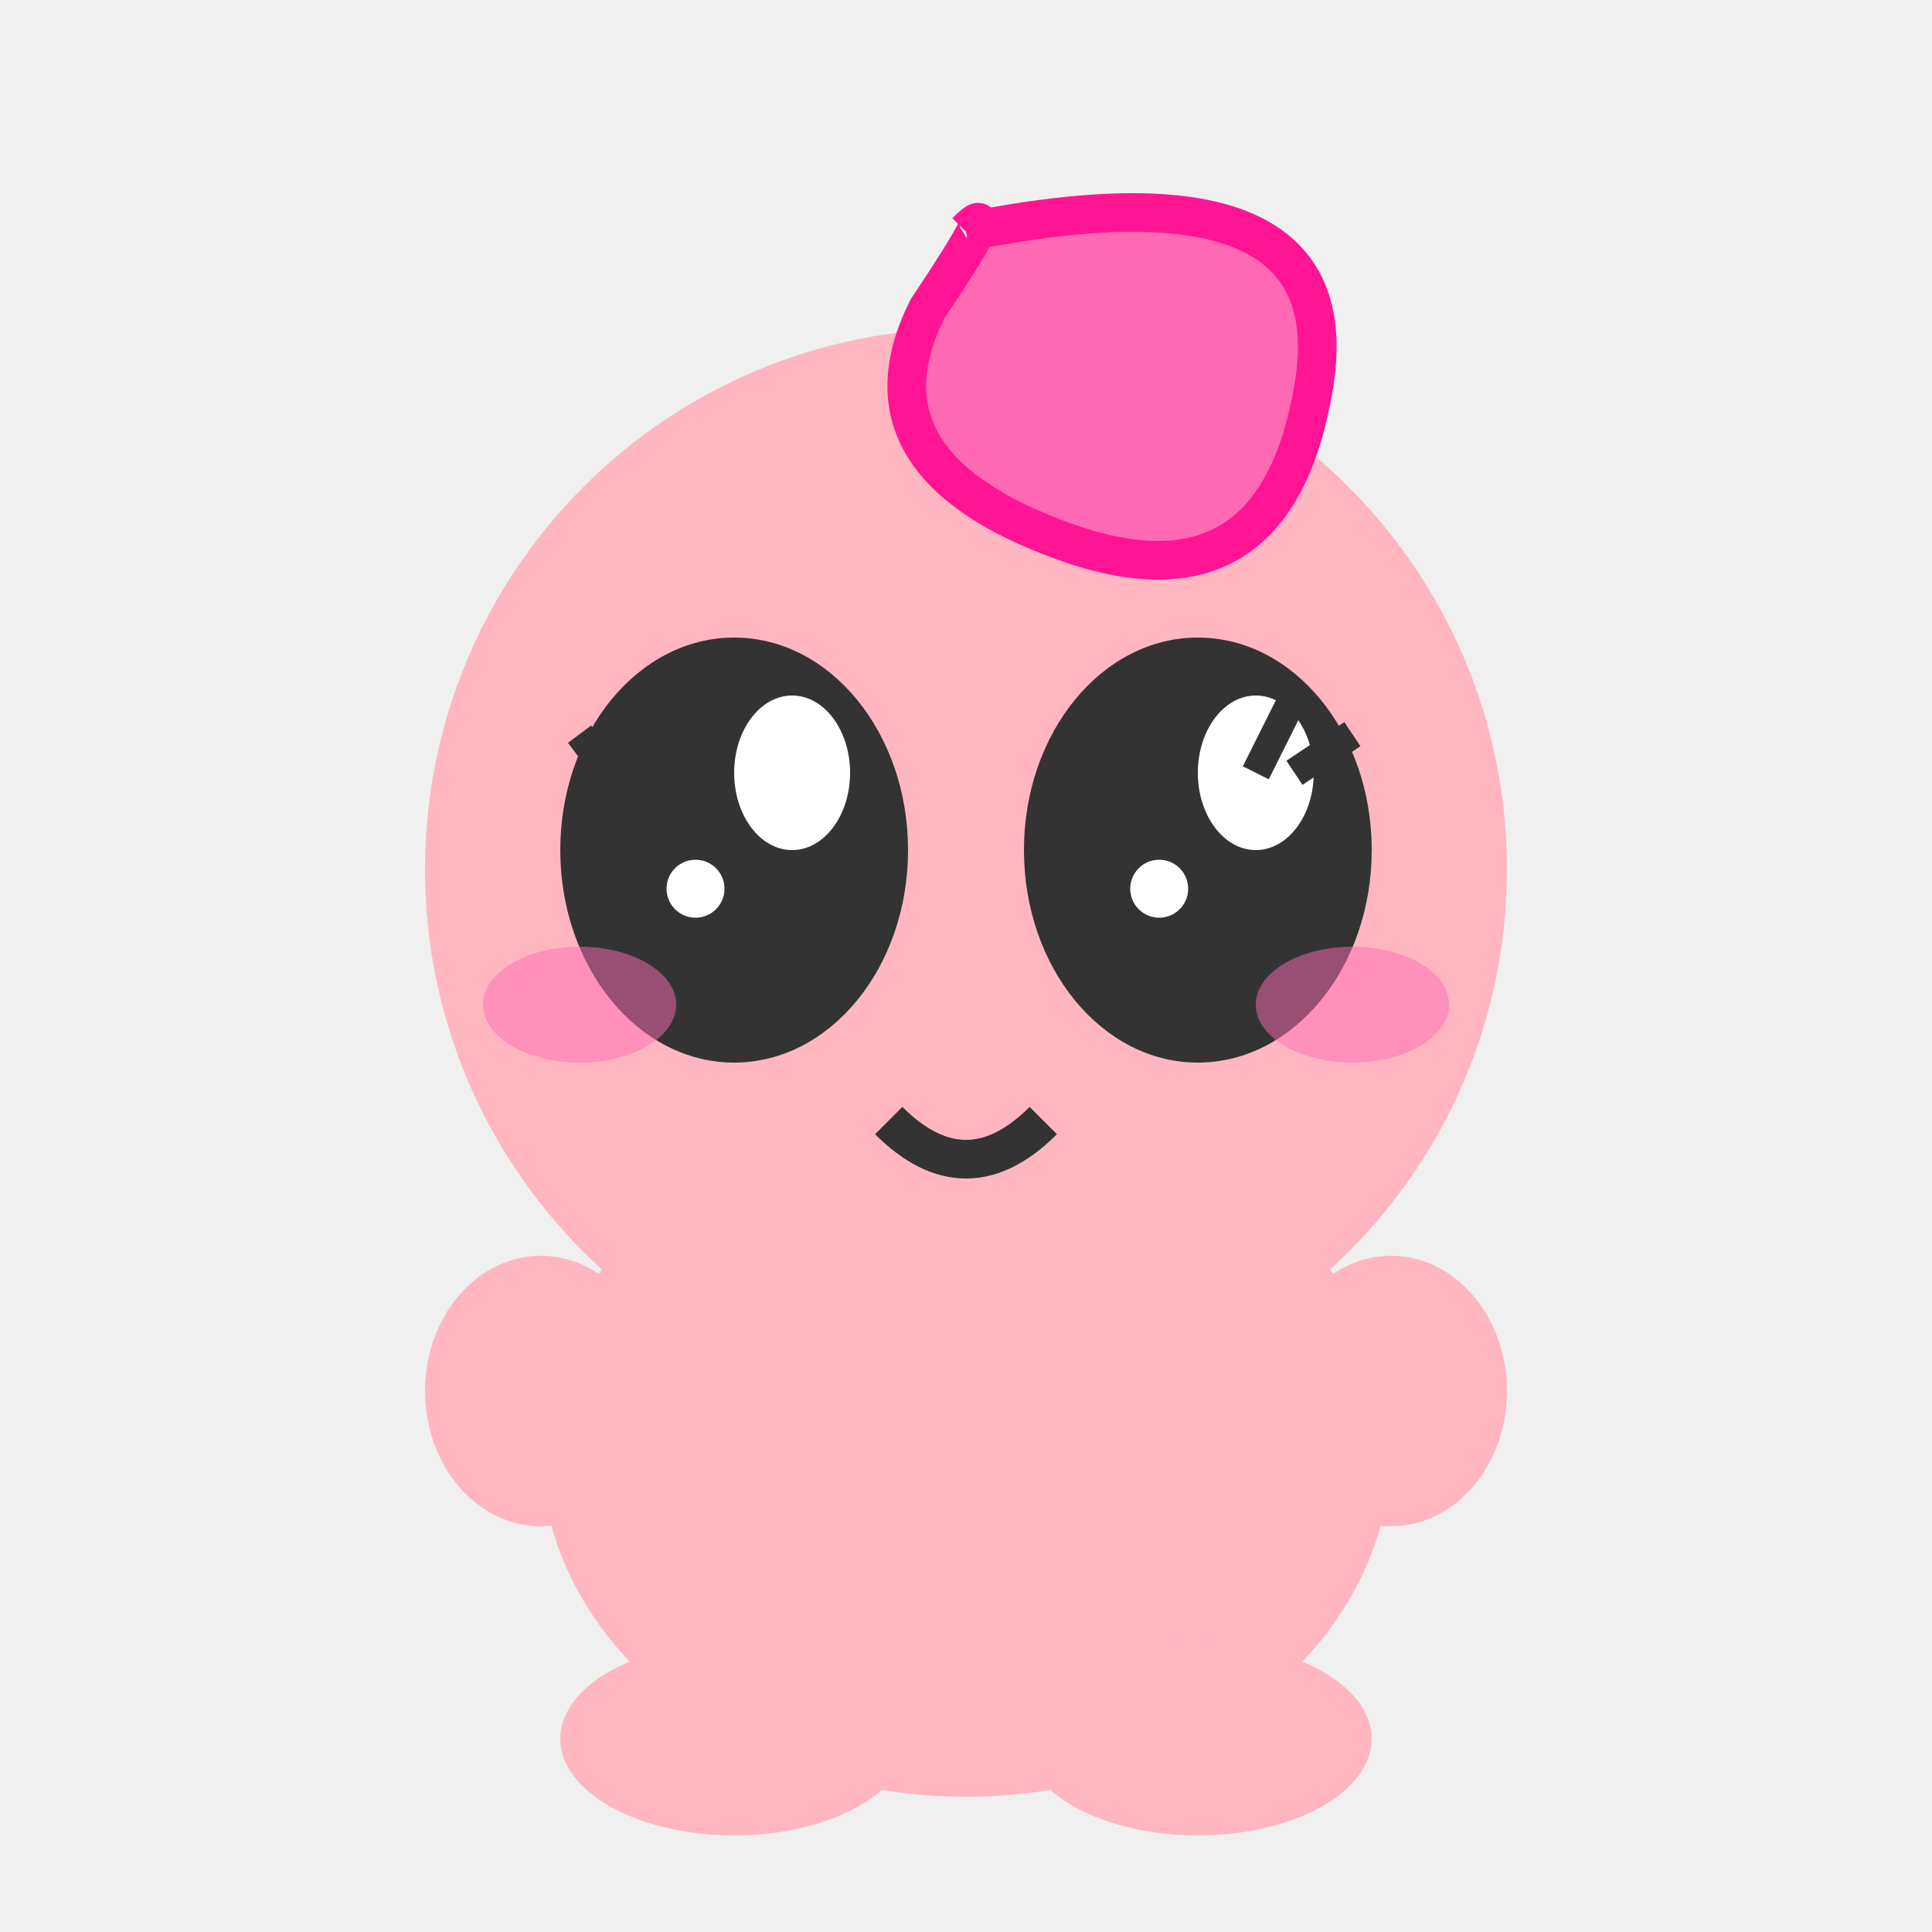
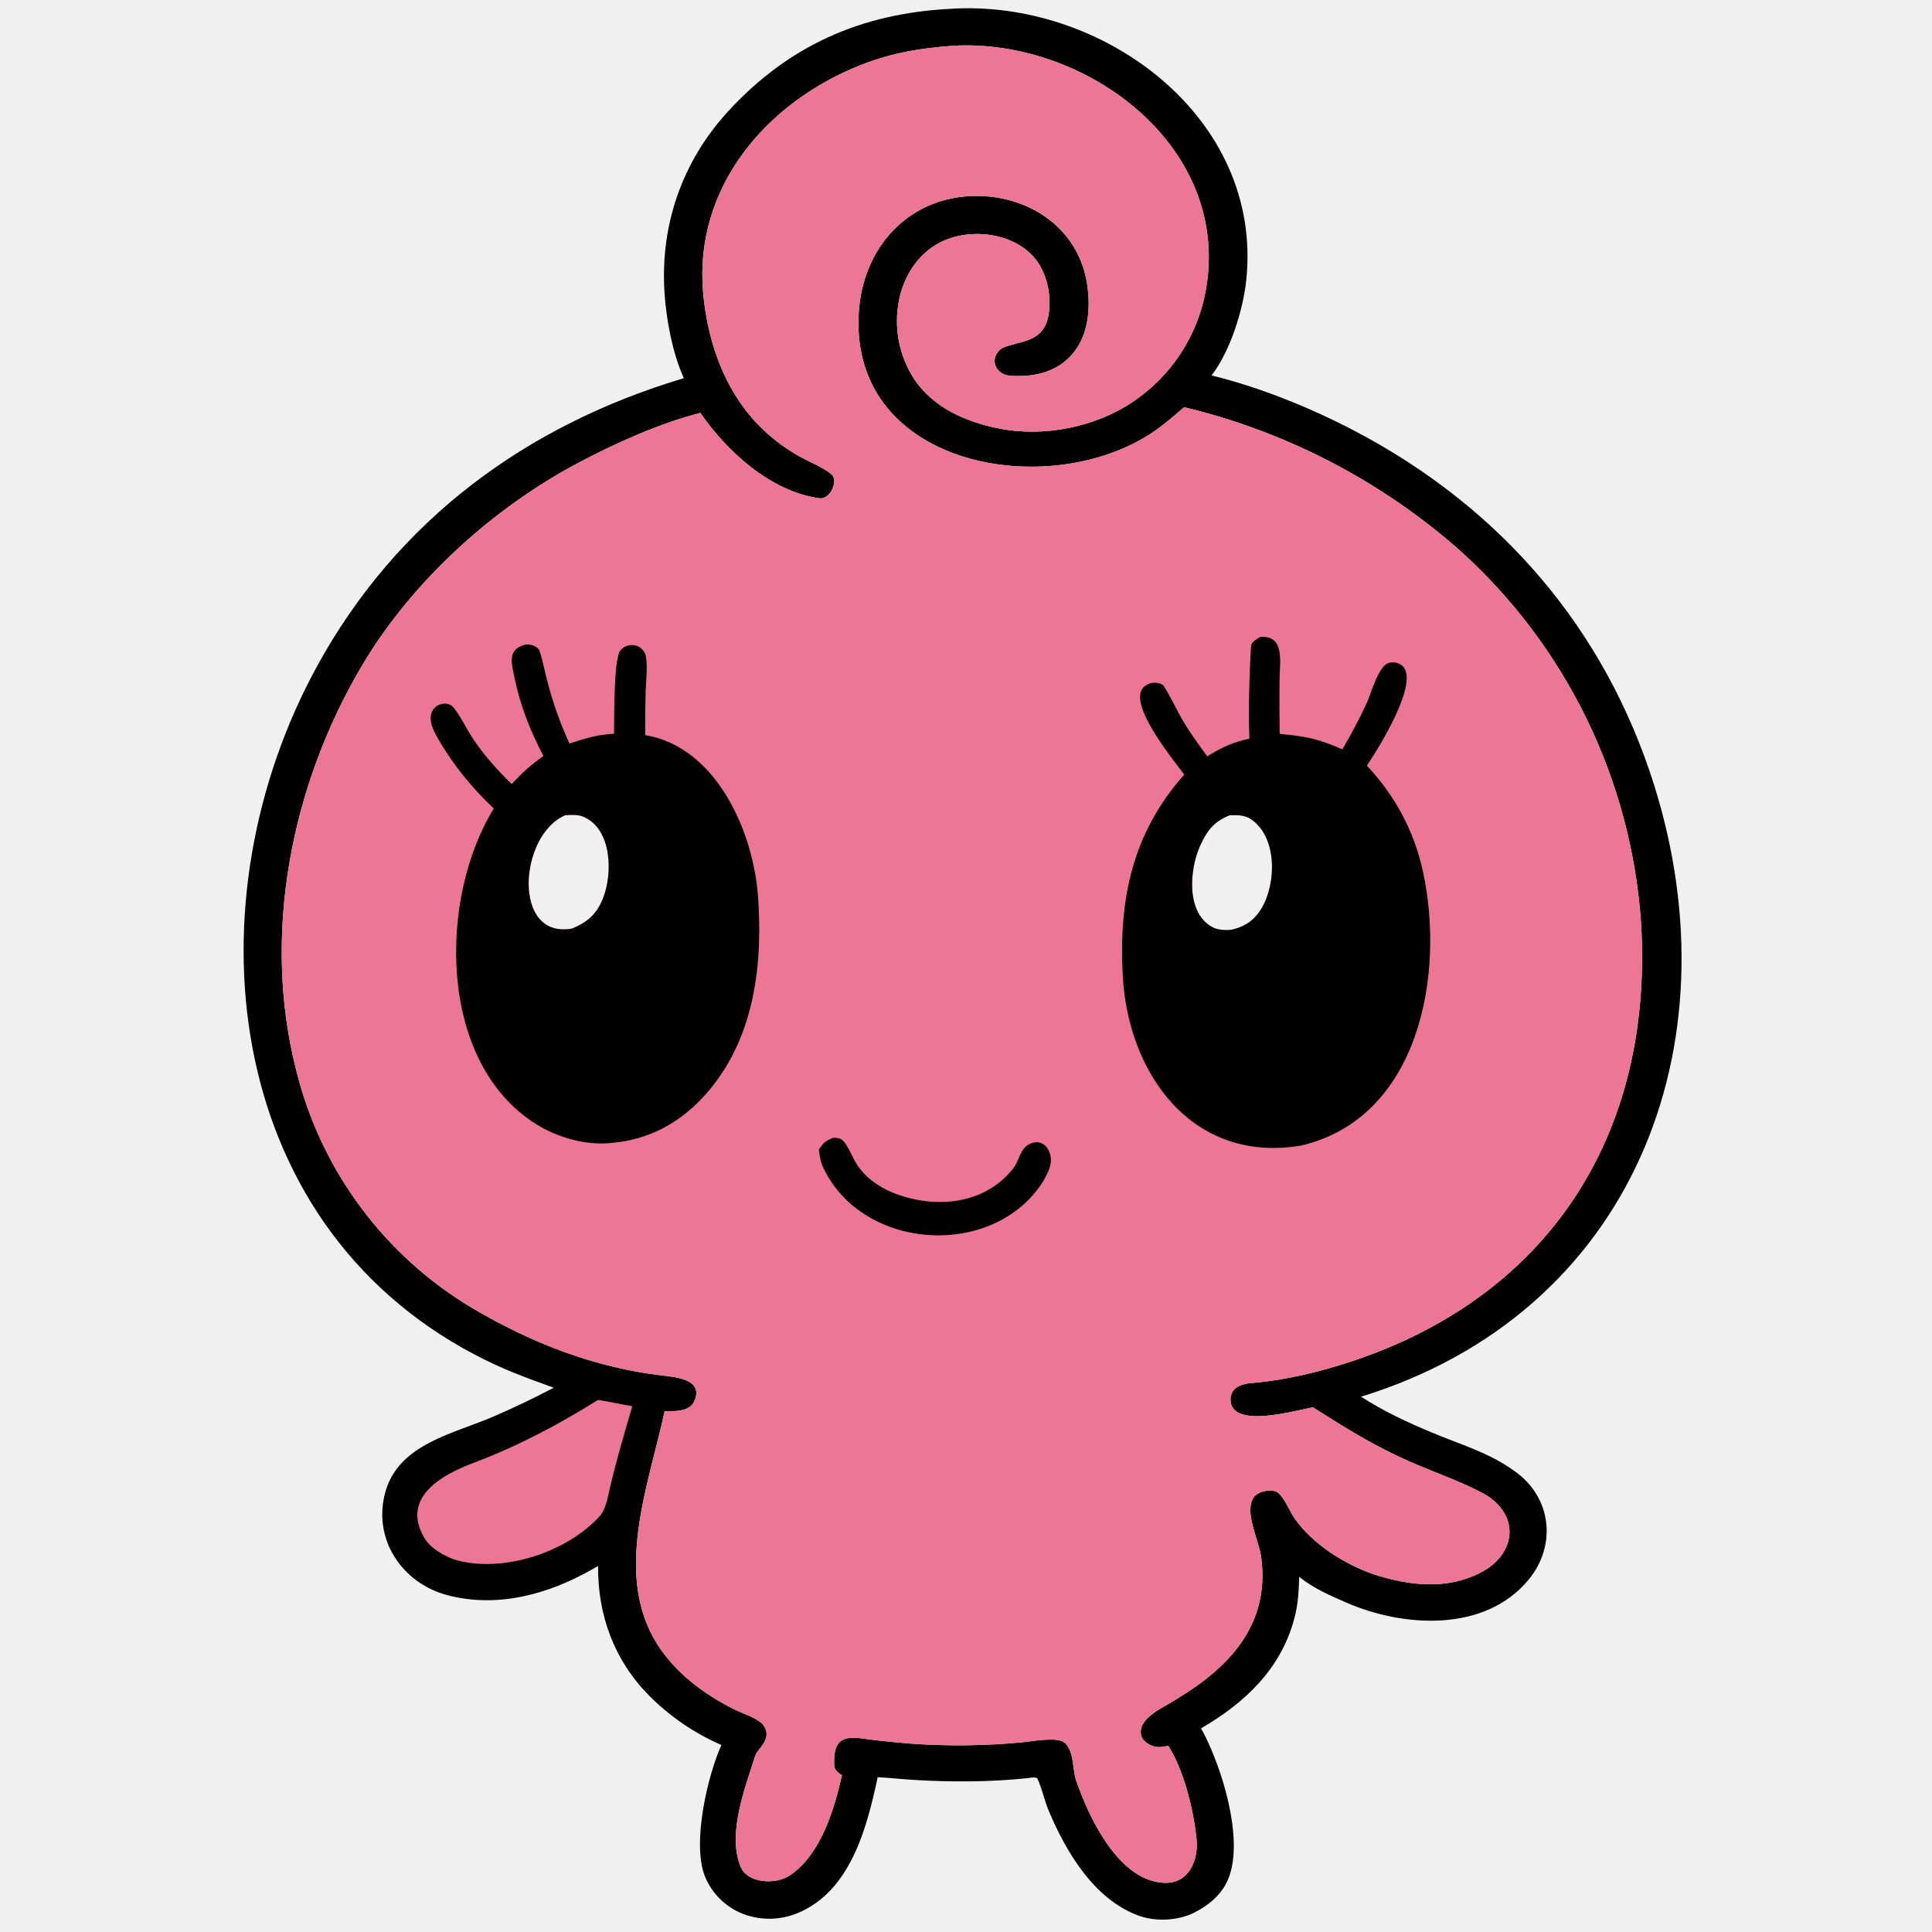
- <svg xmlns="http://www.w3.org/2000/svg" viewBox="0 0 100 100">
-   <ellipse cx="50" cy="75" rx="22" ry="18" fill="#FFB6C1" />
-   <circle cx="50" cy="45" r="28" fill="#FFB6C1" />
-   <path d="M 50 12 Q 70 8 68 20 Q 66 32 55 28 Q 44 24 48 16 Q 52 10 50 12" fill="#FF69B4" stroke="#FF1493" stroke-width="2" />
-   <circle cx="58" cy="18" r="6" fill="#FF69B4" />
-   <ellipse cx="38" cy="44" rx="9" ry="11" fill="#333" />
-   <ellipse cx="62" cy="44" rx="9" ry="11" fill="#333" />
-   <ellipse cx="41" cy="40" rx="3" ry="4" fill="#FFF" />
-   <ellipse cx="65" cy="40" rx="3" ry="4" fill="#FFF" />
-   <circle cx="36" cy="46" r="1.5" fill="#FFF" />
-   <circle cx="60" cy="46" r="1.5" fill="#FFF" />
-   <path d="M 30 38 L 33 42" stroke="#333" stroke-width="1.5" />
-   <path d="M 33 36 L 35 40" stroke="#333" stroke-width="1.5" />
-   <path d="M 67 40 L 70 38" stroke="#333" stroke-width="1.5" />
-   <path d="M 65 40 L 67 36" stroke="#333" stroke-width="1.5" />
-   <path d="M 46 58 Q 50 62 54 58" fill="none" stroke="#333" stroke-width="2" />
-   <ellipse cx="30" cy="52" rx="5" ry="3" fill="#FF69B4" opacity="0.5" />
-   <ellipse cx="70" cy="52" rx="5" ry="3" fill="#FF69B4" opacity="0.5" />
-   <ellipse cx="28" cy="72" rx="6" ry="7" fill="#FFB6C1" />
-   <ellipse cx="72" cy="72" rx="6" ry="7" fill="#FFB6C1" />
-   <ellipse cx="38" cy="90" rx="9" ry="5" fill="#FFB6C1" />
-   <ellipse cx="62" cy="90" rx="9" ry="5" fill="#FFB6C1" />
+ <svg xmlns="http://www.w3.org/2000/svg" version="1.1" style="display: block;" viewBox="0 0 2048 2048" width="1024" height="1024" preserveAspectRatio="none">
+   <path transform="translate(0,0)" fill="rgb(0,0,0)" d="M 1006.27 9.424 C 1167.57 -1.681 1339.51 123.625 1321.05 297.263 C 1317.7 328.704 1303.91 372.937 1284.24 397.991 C 1335.62 410.479 1389.7 432.446 1436.52 457.052 C 1590.47 537.956 1701.24 666.057 1753.48 832.317 C 1840.41 1109.02 1730.8 1391.67 1442.71 1480.59 C 1466.6 1495.81 1491.16 1507.41 1517.3 1518.33 C 1547.68 1531.14 1577.87 1539.51 1605.02 1559.11 C 1644.61 1586.44 1650.63 1637.59 1620.56 1674.29 C 1574.45 1730.55 1488 1725.29 1427.39 1698.91 C 1409.71 1691.21 1392.08 1683.51 1377.24 1671.54 C 1376.54 1688.02 1376.16 1700.41 1371.8 1716.52 C 1357.4 1769.66 1319.27 1805.38 1273.12 1832.14 C 1274.24 1834.04 1275.31 1835.98 1276.31 1837.95 C 1295.48 1875.51 1316.95 1944.58 1303.86 1986.63 C 1298.01 2005.45 1284 2018.07 1266.93 2026.96 C 1249.3 2036.14 1225.29 2037.45 1206.48 2030.47 C 1159.66 2013.09 1130.17 1963.31 1111.7 1919.54 C 1107.07 1908.58 1104.35 1894.82 1099.43 1884.88 C 1096 1883.57 1092.94 1884.43 1089.19 1884.92 C 1049.38 1889.13 1007.23 1889.2 967.231 1886.68 C 954.914 1885.9 942.749 1884.48 930.37 1883.93 C 918.976 1937.51 901.521 2005.12 845.14 2028.11 C 825.784 2036.05 804.052 2035.88 784.82 2027.65 C 767.605 2020.07 754.052 2006.03 747.074 1988.56 C 733.552 1953.75 749.738 1883.29 764.691 1849.75 C 735.904 1837.23 709.771 1819.33 687.694 1797.01 C 650.956 1759.63 633.579 1712.09 633.986 1660.01 L 626.626 1664.2 C 580.54 1690.23 526.636 1704.91 474.016 1690.89 C 425.362 1677.93 394.388 1630.36 408.719 1580.82 C 423.342 1530.28 481.526 1519.67 523.729 1501.33 C 545.762 1491.75 565.593 1482.34 587.032 1471.03 C 555.659 1459.66 533.384 1451.78 503.214 1435.91 C 233.711 1294.12 200.112 953.92 336.424 705.627 C 421.093 551.401 557.693 450.815 724.917 400.875 C 712.856 374.403 706.157 338.393 704.348 309.424 C 699.903 238.212 723.183 171.102 771.622 118.275 C 835.709 48.381 912.399 14.489 1006.27 9.424 z M 742.42 437.673 C 699.966 448.471 654.121 469.07 615.37 489.392 C 523.355 537.645 437.343 615.405 384.065 705.017 C 308.694 831.791 277.113 990.856 314.143 1135.12 C 340.328 1240.78 407.781 1331.52 501.405 1387.05 C 563.883 1423.85 630.72 1449.87 703.067 1458.23 C 715.385 1459.65 747.432 1462.08 735.518 1486.22 C 730.438 1496.51 714.864 1496.01 704.558 1495.96 C 687.526 1574.43 649.782 1669.76 697.278 1743.81 C 716.624 1773.85 746.071 1795.62 777.557 1811.61 C 786.7 1816.25 801.443 1820.5 808.315 1827.63 C 820.56 1842.54 802.965 1853.68 800.675 1860.88 C 789.75 1895.26 770.697 1944.01 785.091 1978.84 C 792.337 1996.38 822.153 1998.34 837.565 1987.8 C 870.221 1965.46 883.926 1919 892.542 1881.91 C 889.086 1879.54 884.601 1876.61 884.341 1871.87 C 882.304 1834.63 902.904 1841.72 929.151 1844.82 C 940.745 1846.11 952.357 1847.24 963.984 1848.21 C 1003.79 1851.12 1043.77 1850.69 1083.51 1846.94 C 1094.11 1845.9 1121.25 1840.59 1128.84 1847.53 C 1139.13 1857.54 1136.36 1874.75 1140.85 1887.71 C 1154.44 1926.85 1185.52 1993.44 1233.73 1995.88 C 1260.19 1997.22 1270.76 1971.8 1268.36 1949 C 1265.16 1918.55 1255.21 1877.02 1238.47 1850.66 C 1229.35 1852.26 1224.41 1853.38 1216.09 1847.9 C 1207.15 1842.01 1207.49 1832.11 1213.86 1824.28 C 1222.83 1813.24 1238.03 1807.51 1249.64 1799.54 C 1305.42 1765.69 1346.31 1719.96 1336.88 1650.61 C 1334.28 1631.51 1318.66 1603.53 1328.84 1587.43 C 1333 1580.85 1349.33 1576.92 1355.58 1583.04 C 1362.94 1590.24 1366.79 1601.67 1372.71 1610.1 C 1391.76 1637.13 1426.15 1658.7 1456.88 1669.06 C 1494.01 1680.9 1533.24 1685.45 1568.85 1667.37 C 1609.33 1646.82 1611.36 1603.01 1570.14 1581.92 C 1545.1 1569.12 1520.15 1560.57 1494.46 1549.43 C 1456.74 1532.8 1426.21 1513.78 1391.79 1491.77 C 1372.69 1495.36 1308.46 1513.89 1304.61 1486.33 C 1302.59 1471.86 1314.57 1466.97 1327.2 1466.01 C 1349.53 1464.33 1376.78 1459.03 1398.18 1453.37 C 1628.21 1392.52 1753.71 1216.04 1739.6 978.694 C 1729.36 826.895 1660.37 685.061 1547.27 583.3 C 1463.77 509.671 1363.51 457.605 1255.26 431.649 C 1245.04 440.369 1234.94 449.287 1224 456.863 C 1114.63 532.578 900.871 496.465 910.271 332.095 C 914.655 255.438 972.449 200.323 1050.32 208.503 C 1104.03 214.655 1147.11 251.089 1153.08 306.446 C 1159.75 363.45 1130.3 402.717 1070.71 398.268 C 1054.66 397.07 1047.86 379.213 1062.02 369.141 C 1079.73 361.005 1104.03 363.991 1110.68 337.671 C 1114.98 319.431 1111.75 297.234 1102.07 281.094 C 1080.54 245.205 1024.07 238.88 990.519 260.442 C 970.838 273.092 958.039 294.09 953.238 317.036 C 947.049 346.264 952.734 376.754 969.039 401.788 C 989.321 432.327 1024.18 447.29 1059.03 454.254 C 1106.09 463.659 1161.35 452.878 1201.07 425.773 C 1241.69 398.513 1269.52 355.936 1278.18 307.786 C 1305.64 155.455 1151.92 41.149 1011.29 48.433 C 975.832 50.973 945.193 55.969 912.117 69.069 C 812.725 108.434 735.651 197.988 745.309 309.823 C 750.197 366.426 771.22 422.903 814.896 460.837 C 825.14 469.763 836.29 477.594 848.163 484.202 C 858.315 489.791 873.302 495.707 881.703 503.043 C 888.726 509.175 880.577 529.867 868.441 528.163 C 816.887 520.923 770.734 478.825 742.42 437.673 z" />
+   <path transform="translate(0,0)" fill="rgb(237,118,151)" d="M 1011.29 48.433 C 1151.92 41.149 1305.64 155.455 1278.18 307.786 C 1269.52 355.936 1241.69 398.513 1201.07 425.773 C 1161.35 452.878 1106.09 463.659 1059.03 454.254 C 1024.18 447.29 989.321 432.327 969.039 401.788 C 952.734 376.754 947.049 346.264 953.238 317.036 C 958.039 294.09 970.838 273.092 990.519 260.442 C 1024.07 238.88 1080.54 245.205 1102.07 281.094 C 1111.75 297.234 1114.98 319.431 1110.68 337.671 C 1104.03 363.991 1079.73 361.005 1062.02 369.141 C 1047.86 379.213 1054.66 397.07 1070.71 398.268 C 1130.3 402.717 1159.75 363.45 1153.08 306.446 C 1147.11 251.089 1104.03 214.655 1050.32 208.503 C 972.449 200.323 914.655 255.438 910.271 332.095 C 900.871 496.465 1114.63 532.578 1224 456.863 C 1234.94 449.287 1245.04 440.369 1255.26 431.649 C 1363.51 457.605 1463.77 509.671 1547.27 583.3 C 1660.37 685.061 1729.36 826.895 1739.6 978.694 C 1753.71 1216.04 1628.21 1392.52 1398.18 1453.37 C 1376.78 1459.03 1349.53 1464.33 1327.2 1466.01 C 1314.57 1466.97 1302.59 1471.86 1304.61 1486.33 C 1308.46 1513.89 1372.69 1495.36 1391.79 1491.77 C 1426.21 1513.78 1456.74 1532.8 1494.46 1549.43 C 1520.15 1560.57 1545.1 1569.12 1570.14 1581.92 C 1611.36 1603.01 1609.33 1646.82 1568.85 1667.37 C 1533.24 1685.45 1494.01 1680.9 1456.88 1669.06 C 1426.15 1658.7 1391.76 1637.13 1372.71 1610.1 C 1366.79 1601.67 1362.94 1590.24 1355.58 1583.04 C 1349.33 1576.92 1333 1580.85 1328.84 1587.43 C 1318.66 1603.53 1334.28 1631.51 1336.88 1650.61 C 1346.31 1719.96 1305.42 1765.69 1249.64 1799.54 C 1238.03 1807.51 1222.83 1813.24 1213.86 1824.28 C 1207.49 1832.11 1207.15 1842.01 1216.09 1847.9 C 1224.41 1853.38 1229.35 1852.26 1238.47 1850.66 C 1255.21 1877.02 1265.16 1918.55 1268.36 1949 C 1270.76 1971.8 1260.19 1997.22 1233.73 1995.88 C 1185.52 1993.44 1154.44 1926.85 1140.85 1887.71 C 1136.36 1874.75 1139.13 1857.54 1128.84 1847.53 C 1121.25 1840.59 1094.11 1845.9 1083.51 1846.94 C 1043.77 1850.69 1003.79 1851.12 963.984 1848.21 C 952.357 1847.24 940.745 1846.11 929.151 1844.82 C 902.904 1841.72 882.304 1834.63 884.341 1871.87 C 884.601 1876.61 889.086 1879.54 892.542 1881.91 C 883.926 1919 870.221 1965.46 837.565 1987.8 C 822.153 1998.34 792.337 1996.38 785.091 1978.84 C 770.697 1944.01 789.75 1895.26 800.675 1860.88 C 802.965 1853.68 820.56 1842.54 808.315 1827.63 C 801.443 1820.5 786.7 1816.25 777.557 1811.61 C 746.071 1795.62 716.624 1773.85 697.278 1743.81 C 649.782 1669.76 687.526 1574.43 704.558 1495.96 C 714.864 1496.01 730.438 1496.51 735.518 1486.22 C 747.432 1462.08 715.385 1459.65 703.067 1458.23 C 630.72 1449.87 563.883 1423.85 501.405 1387.05 C 407.781 1331.52 340.328 1240.78 314.143 1135.12 C 277.113 990.856 308.694 831.791 384.065 705.017 C 437.343 615.405 523.355 537.645 615.37 489.392 C 654.121 469.07 699.966 448.471 742.42 437.673 C 770.734 478.825 816.887 520.923 868.441 528.163 C 880.577 529.867 888.726 509.175 881.703 503.043 C 873.302 495.707 858.315 489.791 848.163 484.202 C 836.29 477.594 825.14 469.763 814.896 460.837 C 771.22 422.903 750.197 366.426 745.309 309.823 C 735.651 197.988 812.725 108.434 912.117 69.069 C 945.193 55.969 975.832 50.973 1011.29 48.433 z M 1307.23 985.129 C 1320.15 982.063 1330.38 974.721 1337.5 962.595 C 1353.02 936.192 1354.1 887.663 1326.38 868.56 C 1319.39 863.744 1311.6 863.948 1303.47 864.221 C 1287.22 870.529 1279.46 880.493 1272.38 896.024 C 1260.7 921.653 1256.66 969.423 1286.98 983.696 C 1291.75 985.923 1301.91 986.617 1307.23 985.129 z M 606.754 984.229 C 622.899 977.298 632.398 969.277 639.181 952.362 C 649.719 926.083 648.823 878.414 618.27 865.717 C 612.263 863.221 605.532 863.794 599.16 864.178 C 549.897 885.129 542.485 996.473 606.754 984.229 z" />
+   <path transform="translate(0,0)" fill="rgb(0,0,0)" d="M 1335.83 675.225 C 1362.67 673.075 1356.41 701.972 1356.36 721.303 C 1356.19 740.169 1356.24 759.036 1356.51 777.901 C 1385.05 780.774 1396.57 782.816 1422.98 794.371 C 1432.39 777.974 1440.67 762.951 1448.54 745.783 C 1453.48 735.014 1461.24 705.686 1472.14 702.706 C 1476.39 701.523 1480.94 702.145 1484.73 704.423 C 1508.45 718.874 1459.89 795.473 1448.92 811.562 C 1478.88 843.738 1498.84 880.36 1508.32 923.605 C 1532.17 1032.3 1504.59 1185.32 1378.88 1214.4 C 1264.5 1233.49 1195.83 1139.15 1190.16 1034.32 C 1185.79 953.355 1200.19 883.171 1255.33 821.135 C 1244.8 806.4 1192.36 743.848 1213.44 727.359 C 1217.23 724.435 1222.05 723.191 1226.78 723.919 C 1228.79 724.235 1232.34 725.285 1233.43 726.924 C 1240.75 737.914 1246.49 751.255 1253.22 762.754 C 1261.56 777.002 1270.12 788.556 1279.75 801.709 C 1295.09 792.148 1306.92 786.872 1324.43 782.936 C 1323.28 755.985 1324.3 712.3 1326.23 684.418 C 1326.49 680.694 1332.71 677.047 1335.83 675.225 z M 1307.23 985.129 C 1320.15 982.063 1330.38 974.721 1337.5 962.595 C 1353.02 936.192 1354.1 887.663 1326.38 868.56 C 1319.39 863.744 1311.6 863.948 1303.47 864.221 C 1287.22 870.529 1279.46 880.493 1272.38 896.024 C 1260.7 921.653 1256.66 969.423 1286.98 983.696 C 1291.75 985.923 1301.91 986.617 1307.23 985.129 z" />
+   <path transform="translate(0,0)" fill="rgb(0,0,0)" d="M 557.543 683.144 C 563.009 683.034 570.425 684.926 572.275 690.872 C 575.622 701.625 577.674 712.861 580.621 723.77 C 586.415 745.862 594.12 767.407 603.65 788.163 C 620.464 782.688 633.303 778.659 650.913 777.79 C 651.153 762.21 650.408 698.876 657.53 689.626 C 660.296 686.035 664.508 684.038 669.001 683.805 C 673.45 683.574 677.463 684.952 680.588 688.163 C 683.022 690.664 684.314 693.209 684.823 696.657 C 686.561 708.45 684.765 722.007 684.366 733.942 C 683.982 749.044 683.832 764.15 683.917 779.257 C 759.073 791.707 798.298 881.051 803.415 949.097 C 808.811 1020.87 800.199 1096.9 752.852 1154.4 C 726.031 1186.98 691.687 1207.62 649.247 1211.43 C 622.486 1214.74 591.869 1206.18 569.221 1192.2 C 463.33 1126.84 464.784 951.872 523.444 857.073 C 500.485 835.382 480.925 811.487 464.996 784.188 C 459.606 774.95 451.9 760.765 460.044 751.063 C 465.147 744.984 475.973 743.617 481.062 750.374 C 488.793 760.205 493.953 771.726 500.848 782.214 C 512.795 800.388 526.921 815.964 542.371 831.108 C 555.771 817.274 560.486 812.652 576.079 801.355 C 562.098 774.854 551.31 747.625 545.36 718.105 C 542.131 702.089 537.548 687.959 557.543 683.144 z M 606.754 984.229 C 622.899 977.298 632.398 969.277 639.181 952.362 C 649.719 926.083 648.823 878.414 618.27 865.717 C 612.263 863.221 605.532 863.794 599.16 864.178 C 549.897 885.129 542.485 996.473 606.754 984.229 z" />
+   <path transform="translate(0,0)" fill="rgb(0,0,0)" d="M 883.274 1206.09 C 887.495 1206.11 891.129 1206.42 894.175 1209.74 C 897.765 1213.65 901.735 1221.91 904.15 1226.9 C 913.333 1245.91 930.209 1258.27 949.998 1265.64 C 992.633 1281.51 1043.63 1276.63 1073.55 1239.17 C 1081.02 1230.5 1080.86 1216.82 1092.47 1212.16 C 1102.02 1208.32 1109.68 1213.07 1112.83 1222.52 C 1116.36 1233.13 1111.25 1242.24 1106.32 1251.43 C 1054.33 1335.02 914.636 1326.59 872.654 1237.73 C 869.841 1231.78 868.812 1225.13 868.002 1218.65 C 873.313 1210.83 874.296 1209.75 883.274 1206.09 z" />
+   <path transform="translate(0,0)" fill="rgb(237,118,151)" d="M 633.955 1483.97 C 644.494 1485.37 658.757 1488.84 670.25 1490.66 C 660.401 1523.95 650.905 1556.78 643.472 1590.72 C 641.973 1596.13 639.445 1603.08 635.67 1607.23 C 600.668 1645.76 533.062 1667.58 483.542 1653.75 C 471.05 1649.76 456.106 1641.23 449.553 1629.76 C 425.094 1587.26 468.33 1563.32 501.876 1550.71 C 549.148 1532.93 591.182 1510.56 633.955 1483.97 z" />
</svg>
